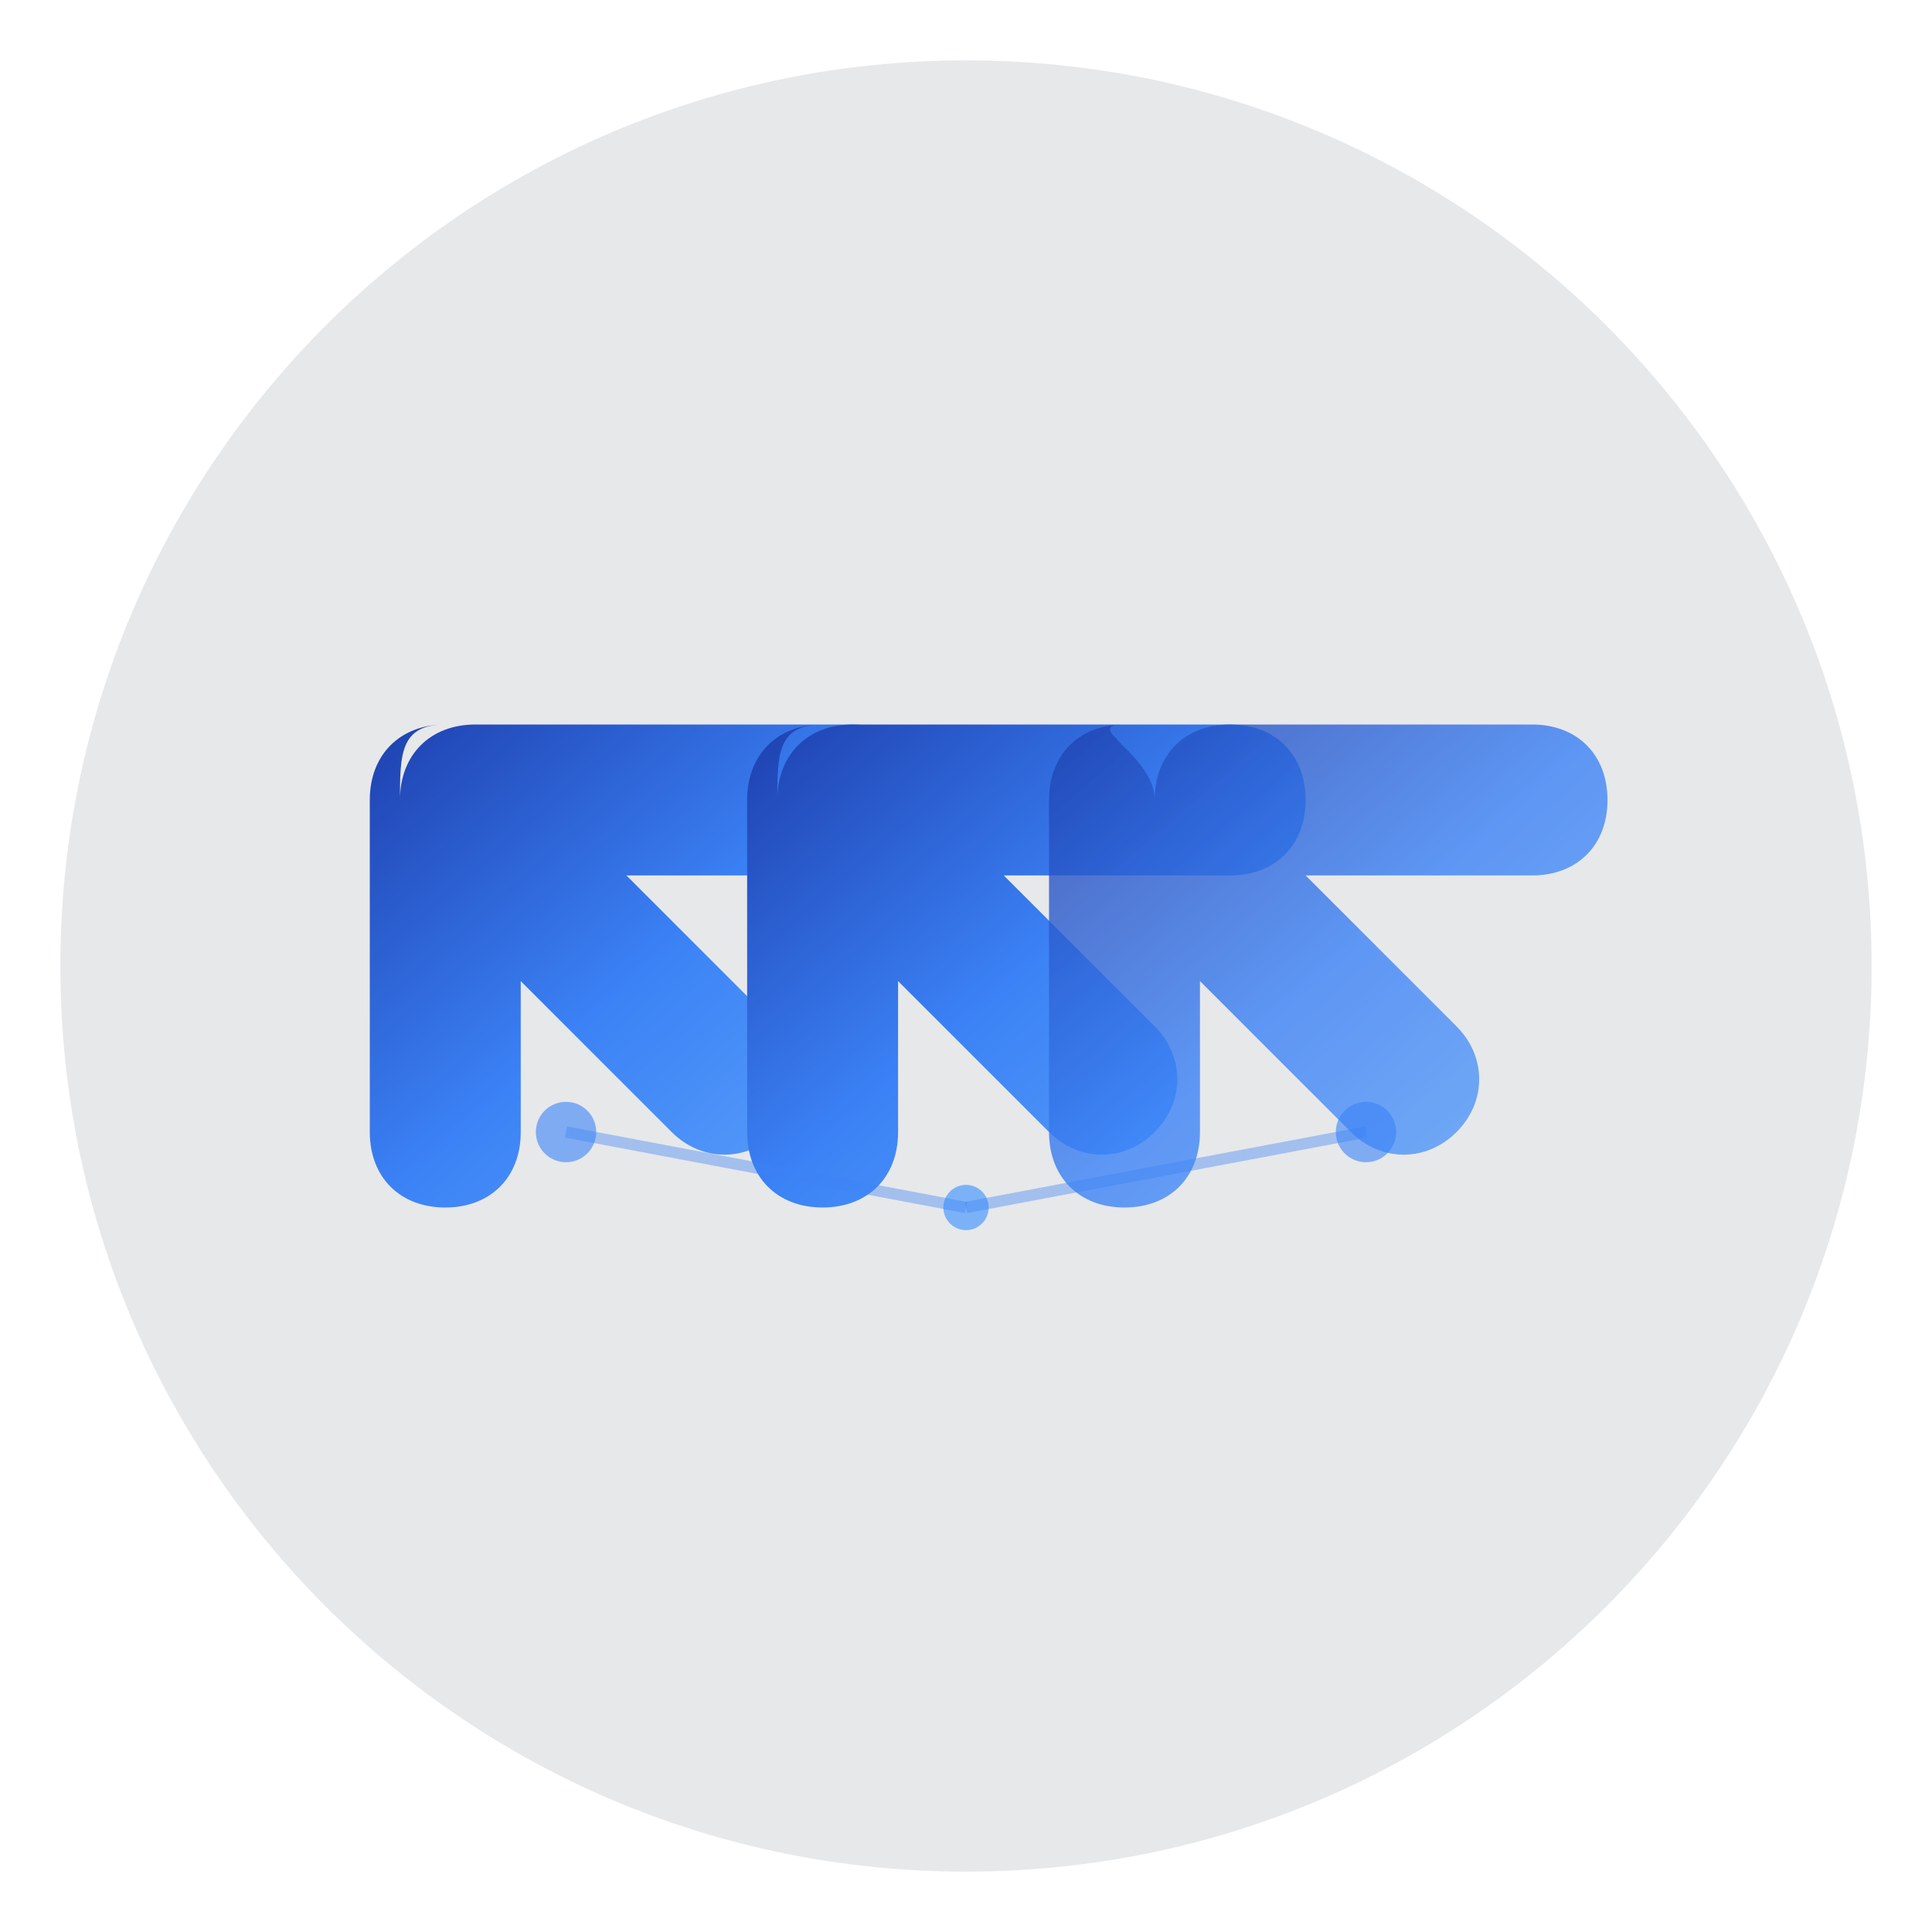
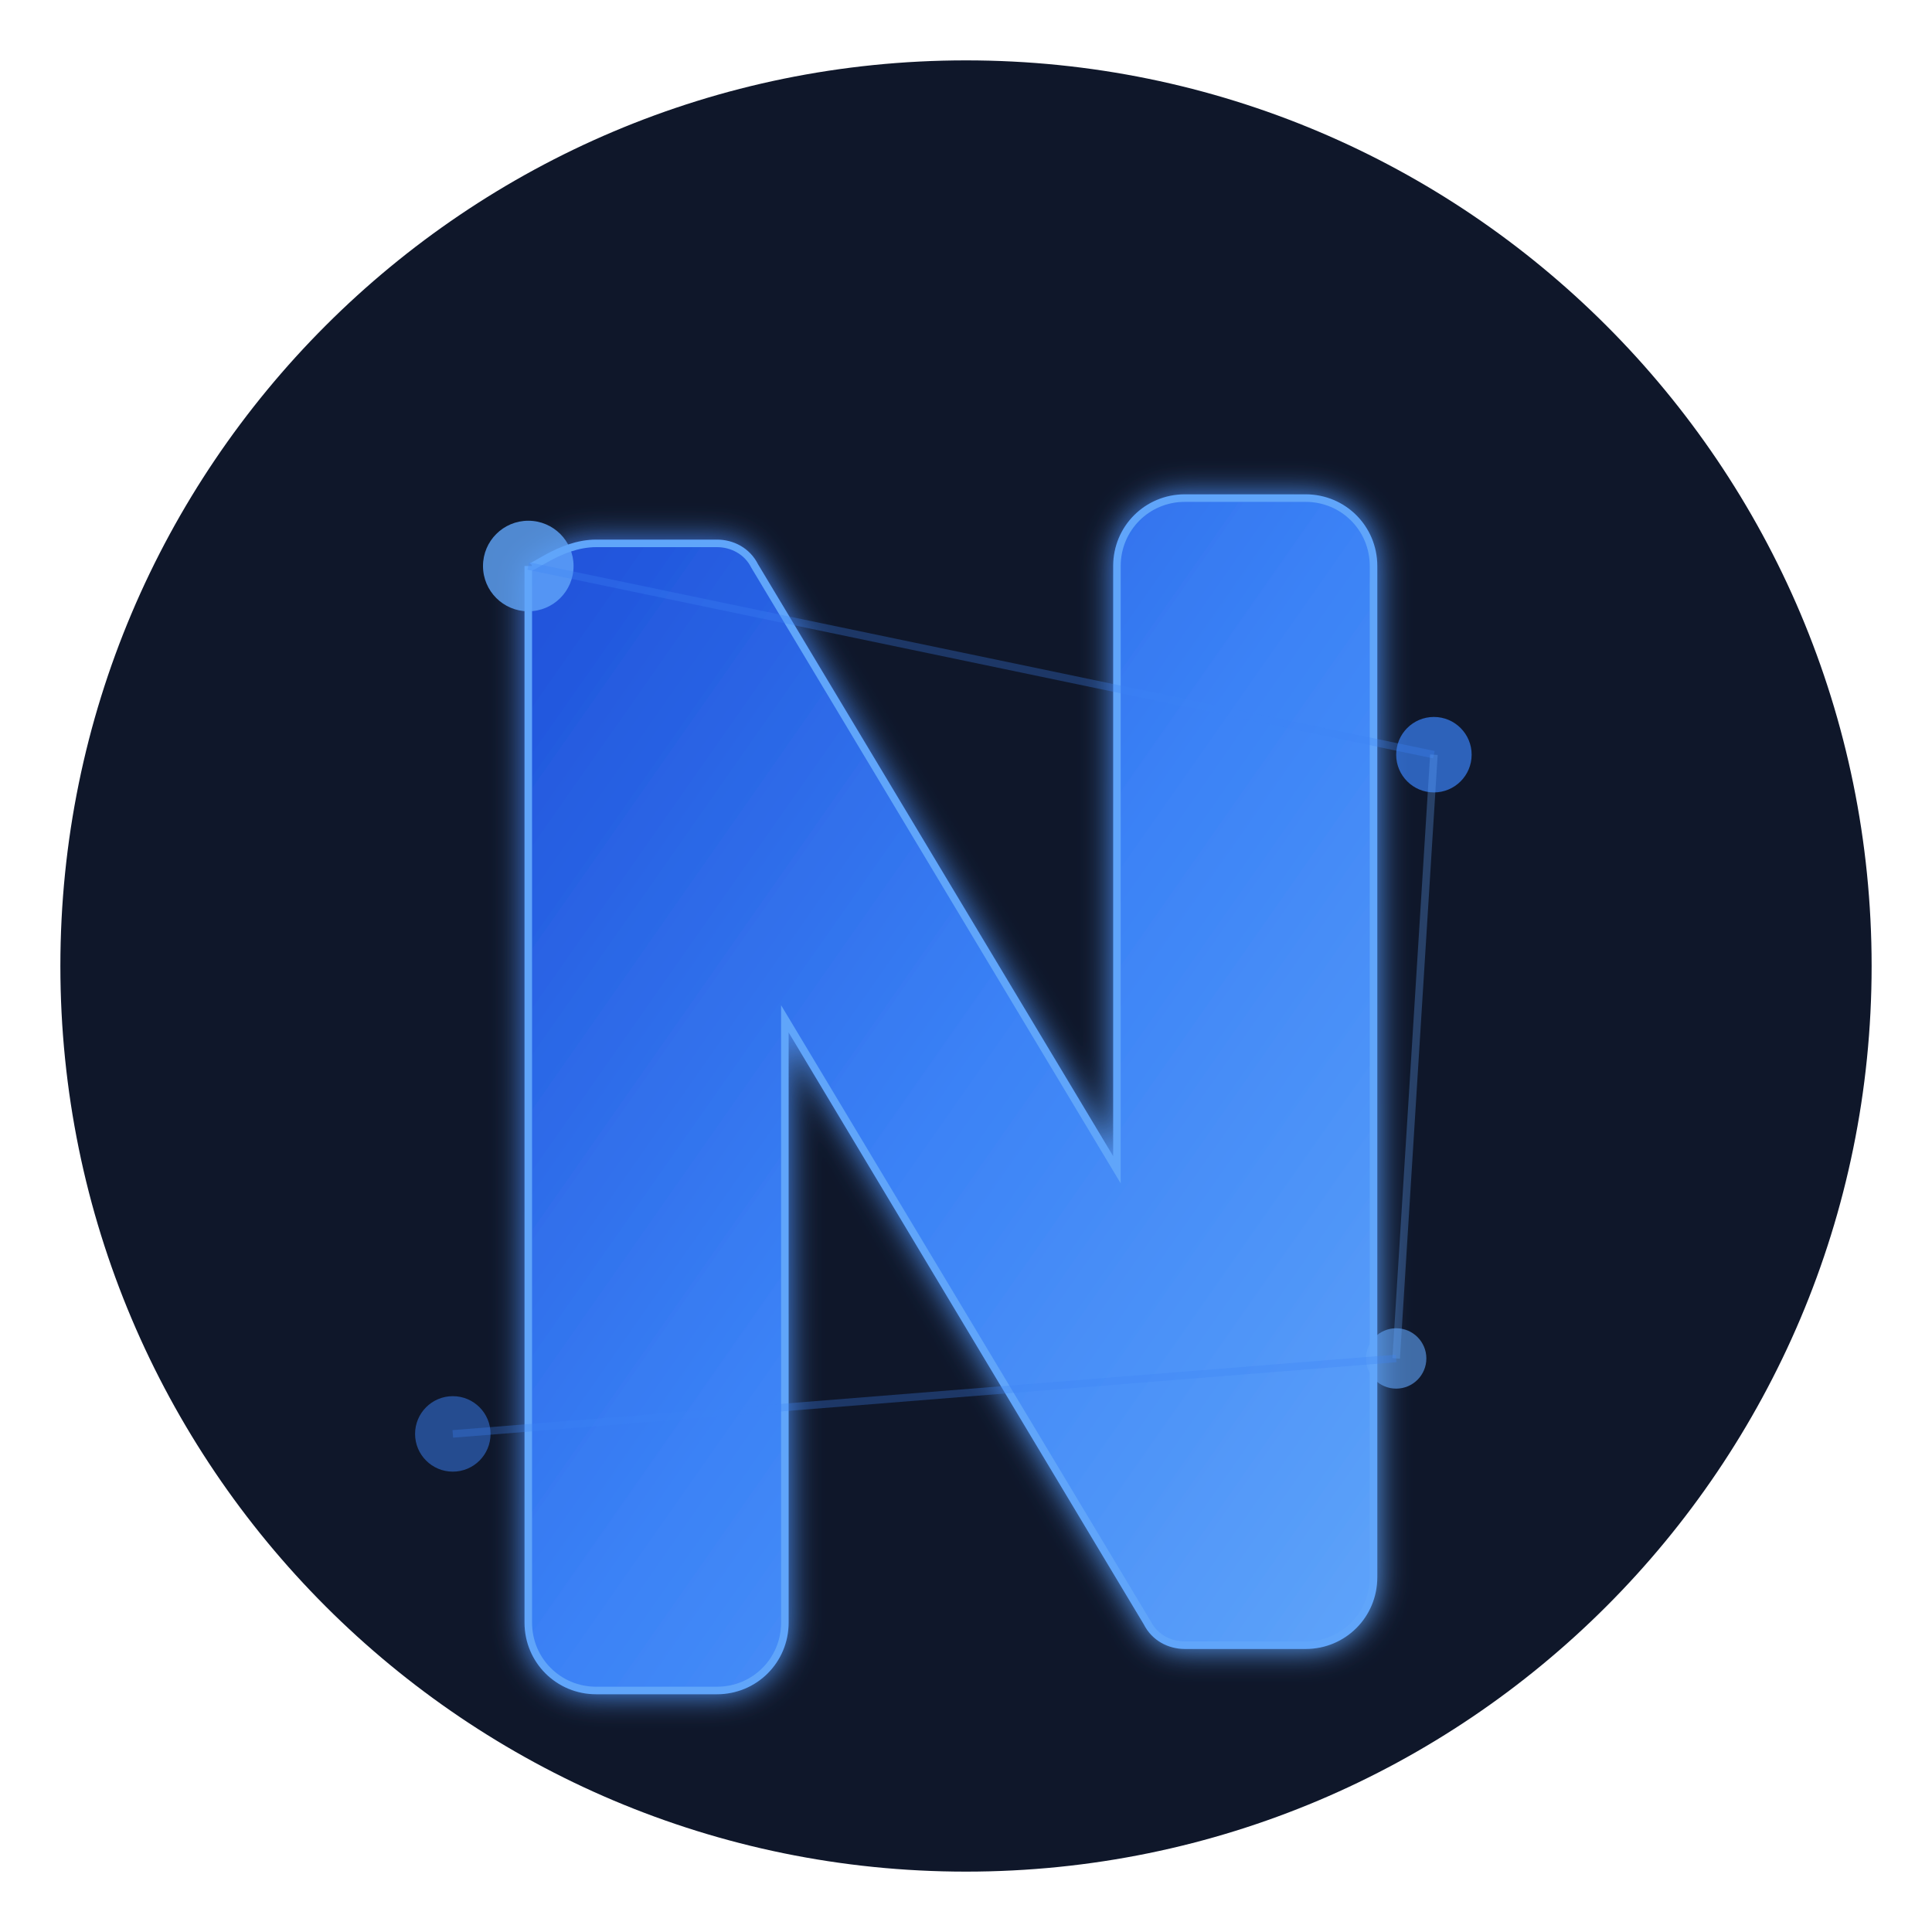
<svg xmlns="http://www.w3.org/2000/svg" width="512" height="512" viewBox="0 0 512 512">
  <defs>
-     <linearGradient id="flowGradient" x1="0%" y1="0%" x2="100%" y2="100%">
-       <stop offset="0%" style="stop-color:#1E40AF;stop-opacity:1" />
+     <linearGradient id="nGradient" x1="0%" y1="0%" x2="100%" y2="100%">
+       <stop offset="0%" style="stop-color:#1D4ED8;stop-opacity:1" />
      <stop offset="50%" style="stop-color:#3B82F6;stop-opacity:1" />
      <stop offset="100%" style="stop-color:#60A5FA;stop-opacity:1" />
    </linearGradient>
+     <filter id="glow">
+       <feGaussianBlur stdDeviation="4" result="coloredBlur" />
+       <feMerge>
+         <feMergeNode in="coloredBlur" />
+         <feMergeNode in="SourceGraphic" />
+       </feMerge>
+     </filter>
  </defs>
-   <circle cx="256" cy="256" r="240" fill="#0F172A" opacity="0.1" />
-   <g transform="translate(106, 180)">
-     <path d="M0 32 C0 20 8 12 20 12 L120 12 C132 12 140 20 140 32 C140 44 132 52 120 52 L60 52 L100 92 C108 100 108 112 100 120 C92 128 80 128 72 120 L32 80 L32 120 C32 132 24 140 12 140 C0 140 -8 132 -8 120 L-8 32 C-8 20 0 12 12 12 C0 12 0 20 0 32 Z" fill="url(#flowGradient)" />
-     <path d="M100 32 C100 20 108 12 120 12 L220 12 C232 12 240 20 240 32 C240 44 232 52 220 52 L160 52 L200 92 C208 100 208 112 200 120 C192 128 180 128 172 120 L132 80 L132 120 C132 132 124 140 112 140 C100 140 92 132 92 120 L92 32 C92 20 100 12 112 12 C100 12 100 20 100 32 Z" fill="url(#flowGradient)" />
-     <path d="M200 32 C200 20 208 12 220 12 L300 12 C312 12 320 20 320 32 C320 44 312 52 300 52 L240 52 L280 92 C288 100 288 112 280 120 C272 128 260 128 252 120 L212 80 L212 120 C212 132 204 140 192 140 C180 140 172 132 172 120 L172 32 C172 20 180 12 192 12 C180 12 200 20 200 32 Z" fill="url(#flowGradient)" opacity="0.8" />
+   <circle cx="256" cy="256" r="240" fill="#0F172A" stroke="none" />
+   <g transform="translate(140, 90)">
+     <path d="M0 60 L0 340 C0 350 8 358 18 358 L50 358 C60 358 68 350 68 340 L68 180 L164 340 C166 344 170 346 174 346 L206 346 C216 346 224 338 224 328 L224 60 C224 50 216 42 206 42 L174 42 C164 42 156 50 156 60 L156 220 L60 60 C58 56 54 54 50 54 L18 54 C8 54 0 62 0 60 Z" fill="url(#nGradient)" filter="url(#glow)" stroke="#60A5FA" stroke-width="2" />
  </g>
-   <circle cx="150" cy="300" r="8" fill="#3B82F6" opacity="0.6" />
-   <circle cx="256" cy="320" r="6" fill="#60A5FA" opacity="0.8" />
-   <circle cx="362" cy="300" r="8" fill="#3B82F6" opacity="0.6" />
-   <line x1="150" y1="300" x2="256" y2="320" stroke="#3B82F6" stroke-width="3" opacity="0.4" />
-   <line x1="256" y1="320" x2="362" y2="300" stroke="#3B82F6" stroke-width="3" opacity="0.4" />
+   <circle cx="140" cy="150" r="12" fill="#60A5FA" opacity="0.8">
+     <animate attributeName="opacity" values="0.4;0.8;0.4" dur="2s" repeatCount="indefinite" />
+   </circle>
+   <circle cx="380" cy="200" r="10" fill="#3B82F6" opacity="0.7">
+     <animate attributeName="opacity" values="0.3;0.7;0.3" dur="2.5s" repeatCount="indefinite" />
+   </circle>
+   <circle cx="370" cy="360" r="8" fill="#60A5FA" opacity="0.6">
+     <animate attributeName="opacity" values="0.2;0.6;0.2" dur="3s" repeatCount="indefinite" />
+   </circle>
+   <circle cx="120" cy="380" r="10" fill="#3B82F6" opacity="0.5">
+     <animate attributeName="opacity" values="0.2;0.5;0.2" dur="2.2s" repeatCount="indefinite" />
+   </circle>
+   <line x1="140" y1="150" x2="380" y2="200" stroke="#3B82F6" stroke-width="2" opacity="0.3" />
+   <line x1="380" y1="200" x2="370" y2="360" stroke="#60A5FA" stroke-width="2" opacity="0.3" />
+   <line x1="370" y1="360" x2="120" y2="380" stroke="#3B82F6" stroke-width="2" opacity="0.3" />
</svg>
